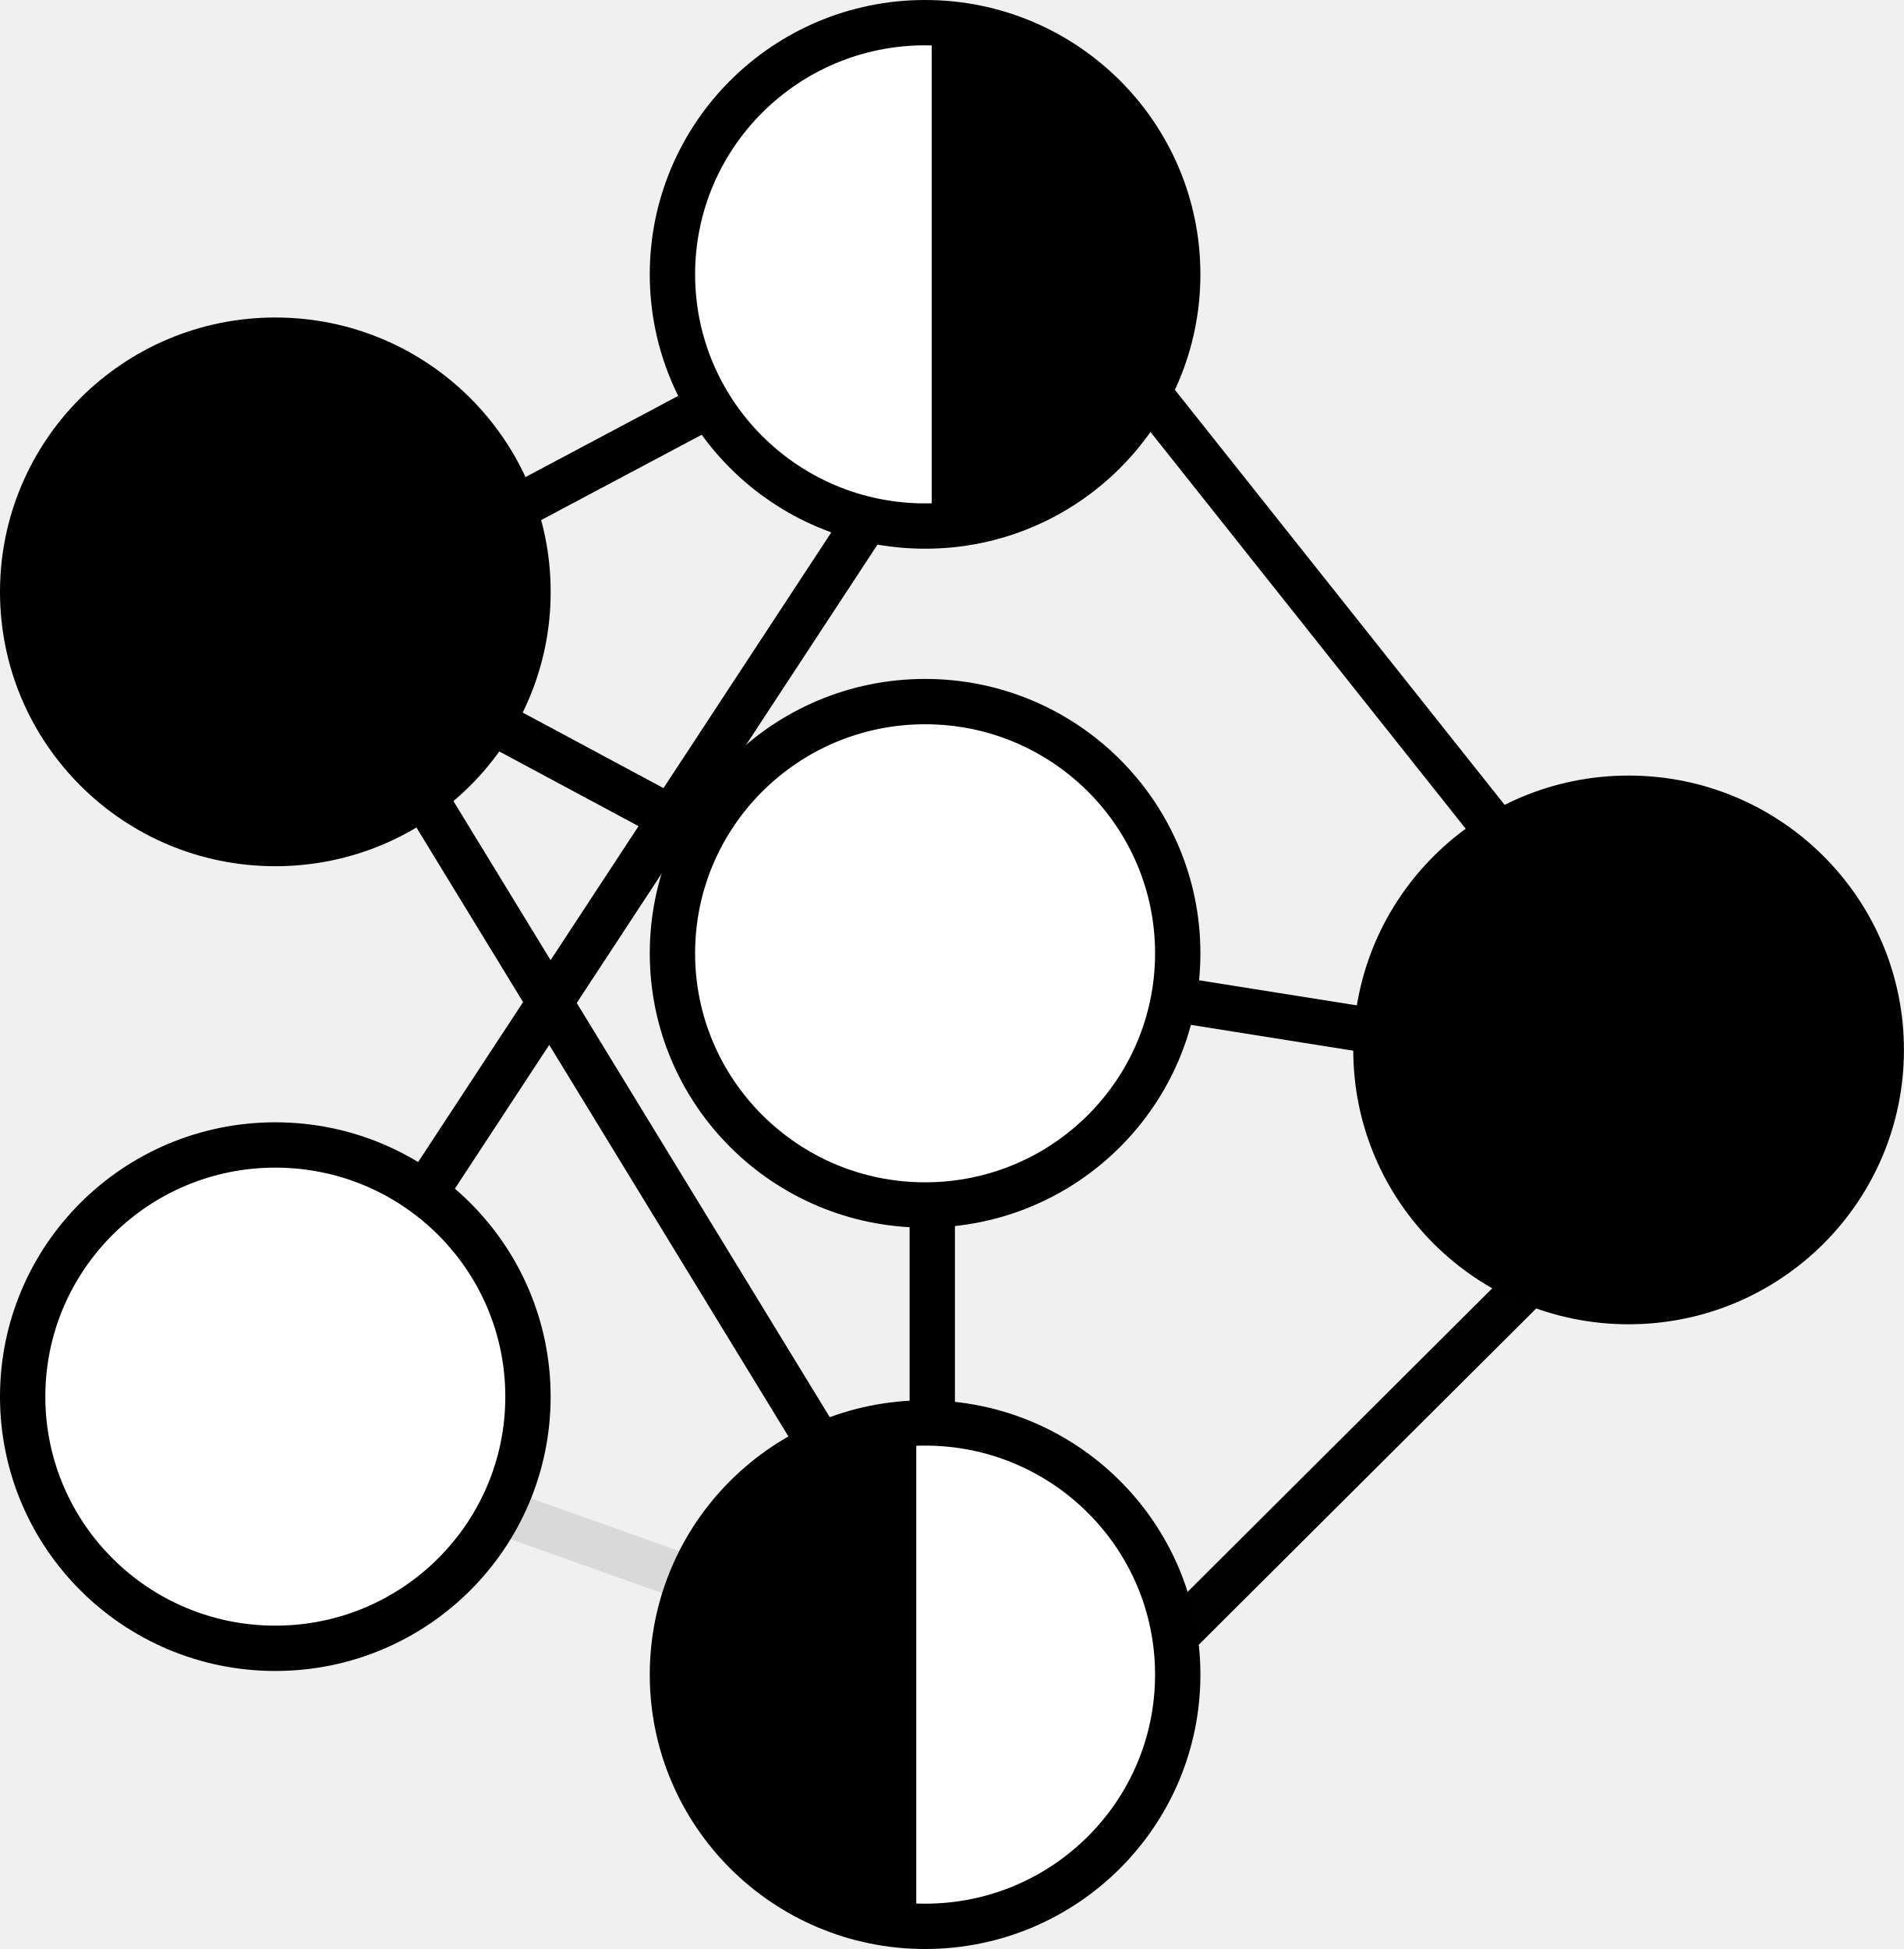
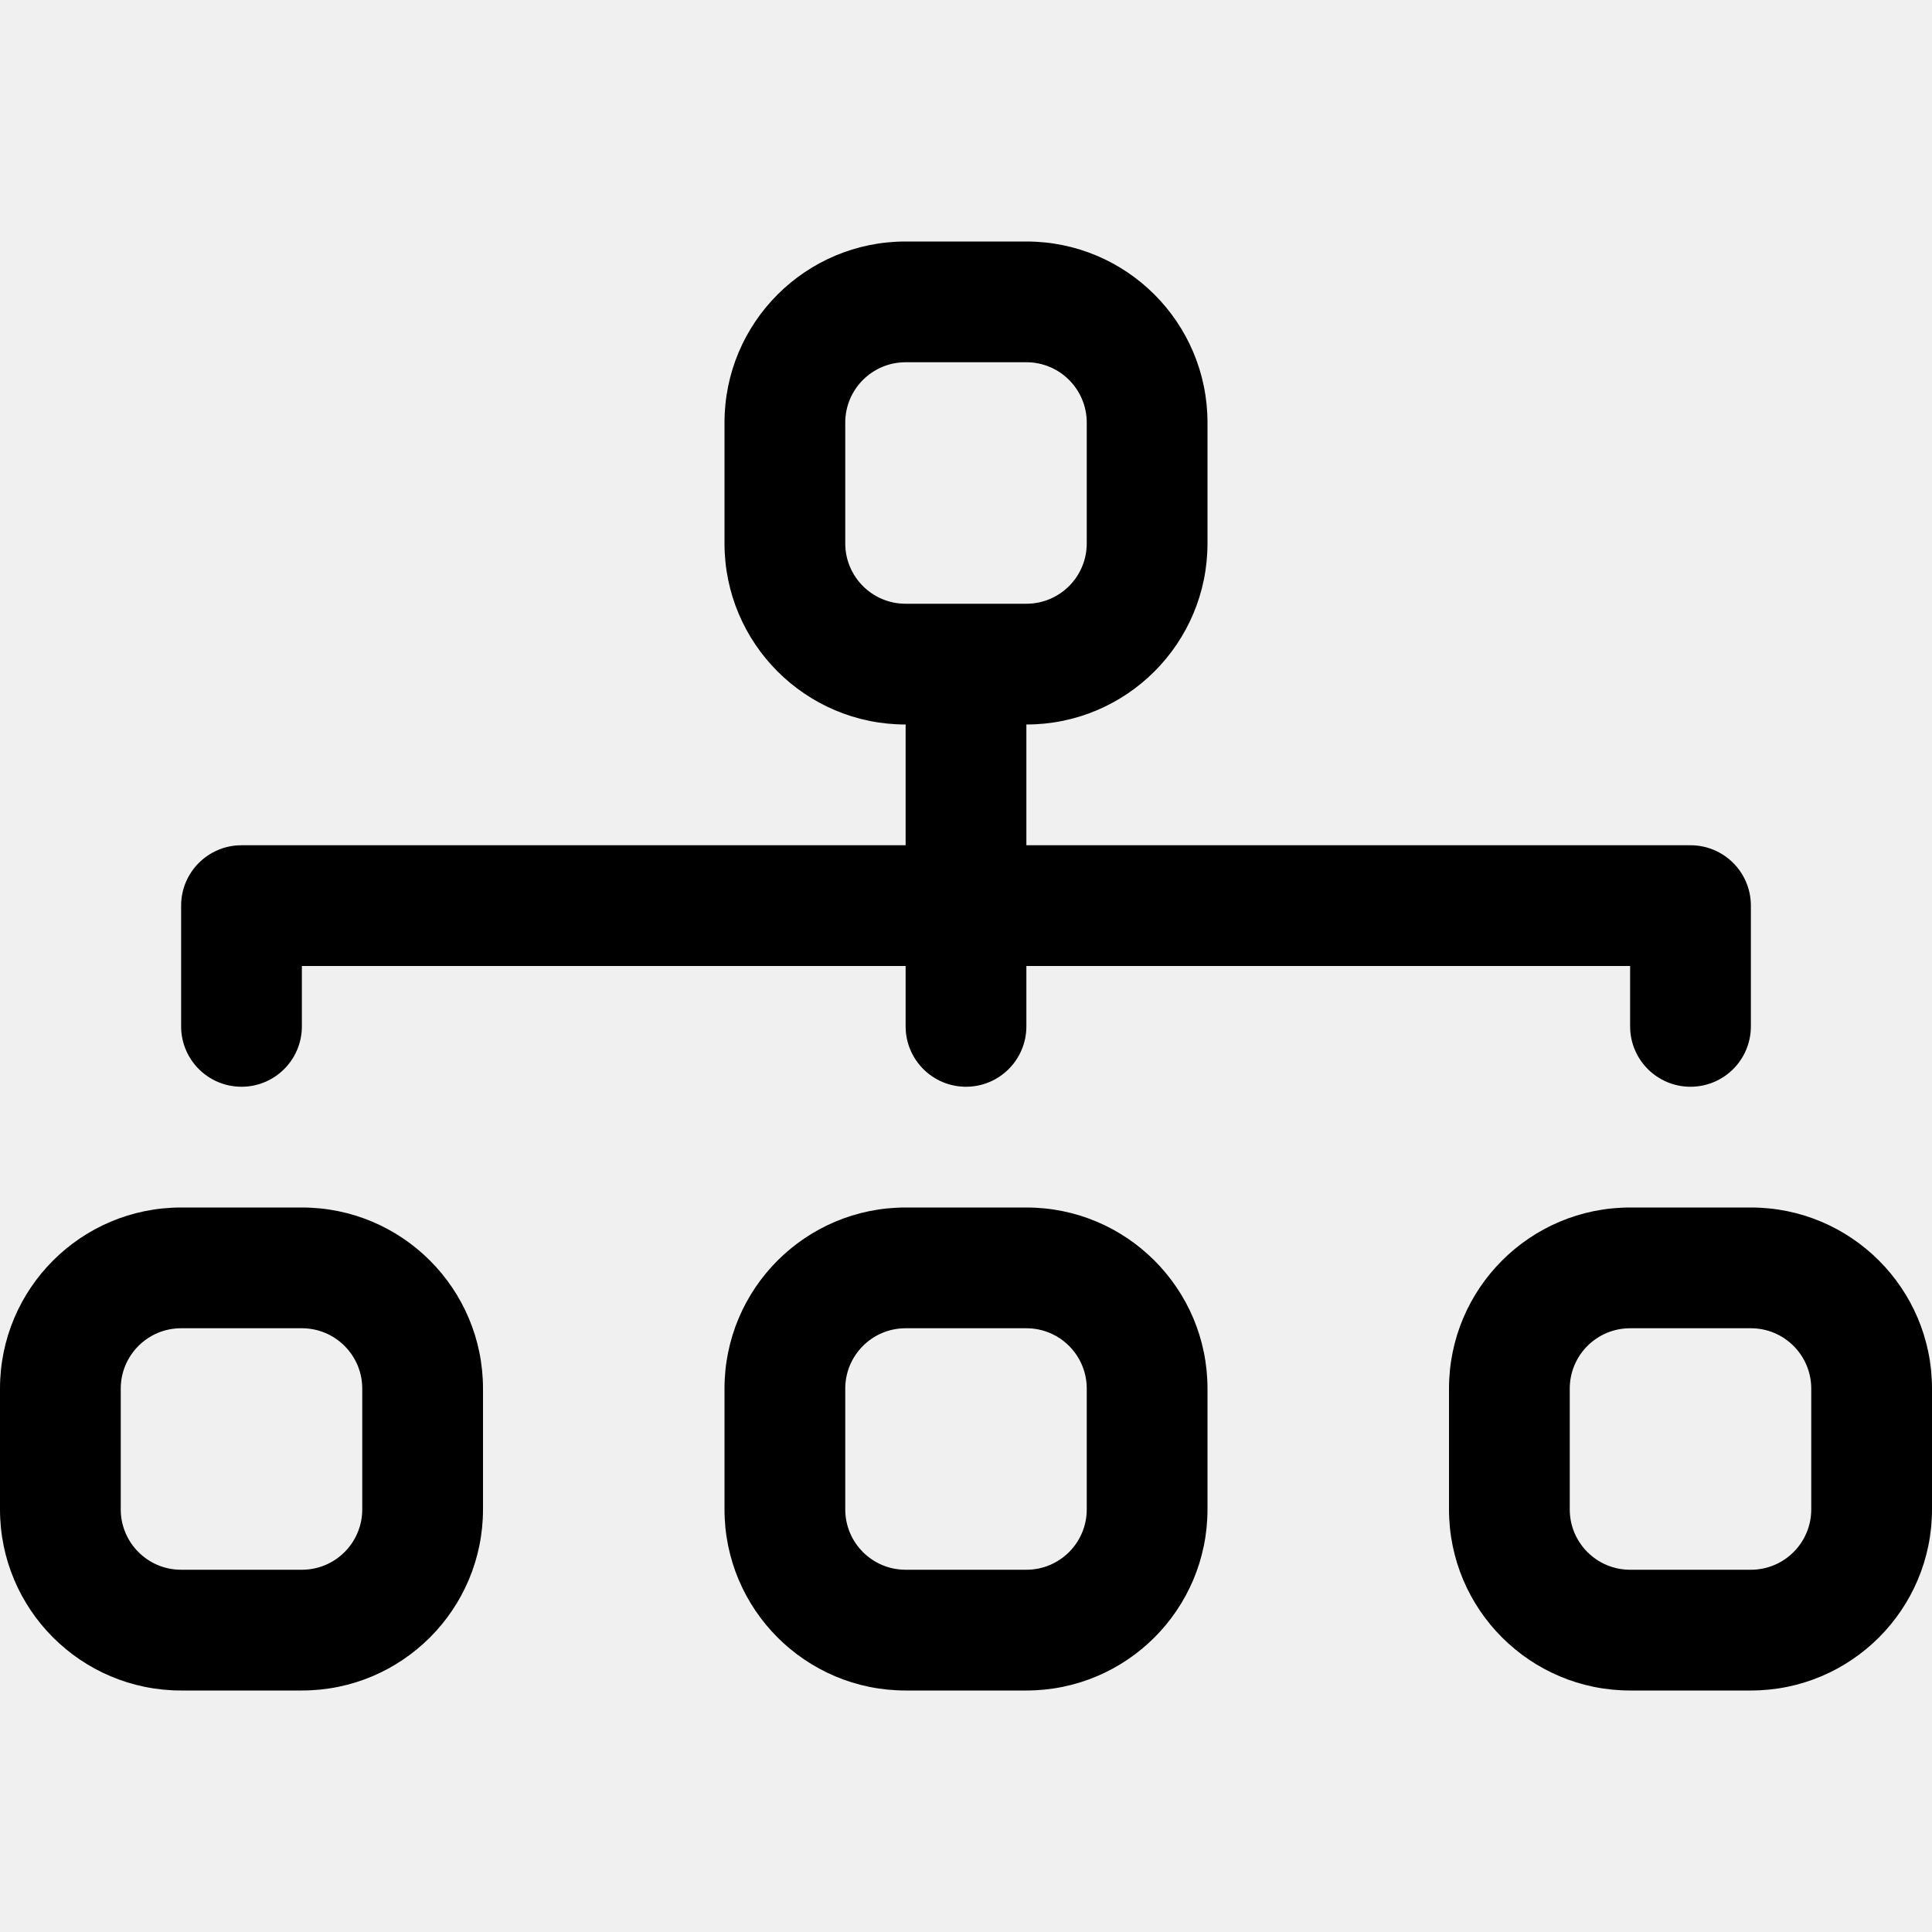
- <svg xmlns="http://www.w3.org/2000/svg" width="42" height="43" viewBox="0 0 42 43" fill="none">
-   <line x1="20.566" y1="21.532" x2="20.566" y2="35.252" stroke="black" />
-   <line y1="-0.5" x2="17.15" y2="-0.5" transform="matrix(-0.708313 0.705899 -0.708313 -0.705899 36.1074 25.2456)" stroke="#010101" />
-   <line x1="25.848" y1="22.038" x2="35.078" y2="23.506" stroke="black" />
-   <line y1="-0.5" x2="12.034" y2="-0.5" transform="matrix(0.942105 0.335319 -0.337356 0.941377 8.09766 32.8314)" stroke="#D9D9D9" />
-   <line y1="-0.5" x2="21.751" y2="-0.5" transform="matrix(-0.521243 -0.853408 0.854986 -0.518652 20.2461 34.4455)" stroke="black" />
-   <line y1="-0.5" x2="25.096" y2="-0.5" transform="matrix(0.548559 -0.836112 0.837824 0.545941 7.28906 30.41)" stroke="black" />
-   <line y1="-0.5" x2="11.948" y2="-0.5" transform="matrix(0.881145 0.472846 -0.475356 0.879794 9.7168 15.8827)" stroke="black" />
-   <line y1="-0.5" x2="24.737" y2="-0.5" transform="matrix(0.622005 0.783013 -0.785076 0.6194 22.0918 5.3913)" stroke="black" />
-   <line y1="-0.5" x2="13.757" y2="-0.5" transform="matrix(0.883019 -0.469338 0.47184 0.881684 9.7168 12.6545)" stroke="black" />
-   <path d="M25.981 6.053C25.981 9.118 23.488 11.606 20.408 11.606C17.328 11.606 14.834 9.118 14.834 6.053C14.834 2.988 17.328 0.5 20.408 0.5C23.488 0.5 25.981 2.988 25.981 6.053Z" fill="white" stroke="black" />
-   <ellipse cx="35.927" cy="23.164" rx="6.074" ry="6.053" fill="black" />
-   <path d="M25.981 36.947C25.981 40.012 23.488 42.5 20.408 42.5C17.328 42.5 14.834 40.012 14.834 36.947C14.834 33.882 17.328 31.394 20.408 31.394C23.488 31.394 25.981 33.882 25.981 36.947Z" fill="white" stroke="black" />
-   <path d="M11.647 30.813C11.647 33.879 9.153 36.366 6.074 36.366C2.994 36.366 0.5 33.879 0.5 30.813C0.5 27.748 2.994 25.261 6.074 25.261C9.153 25.261 11.647 27.748 11.647 30.813Z" fill="white" stroke="black" />
-   <ellipse cx="6.074" cy="13.058" rx="6.074" ry="6.053" fill="black" />
-   <path d="M25.981 21.032C25.981 24.097 23.488 26.585 20.408 26.585C17.328 26.585 14.834 24.097 14.834 21.032C14.834 17.967 17.328 15.479 20.408 15.479C23.488 15.479 25.981 17.967 25.981 21.032Z" fill="white" stroke="black" />
-   <path d="M20.553 0.808C21.949 0.808 23.288 1.361 24.275 2.345C25.262 3.329 25.817 4.663 25.817 6.054C25.817 7.445 25.262 8.78 24.275 9.764C23.288 10.747 21.949 11.3 20.553 11.3L20.553 6.054V0.808Z" fill="black" />
-   <path d="M20.213 42.192C18.817 42.192 17.478 41.639 16.491 40.655C15.504 39.672 14.949 38.337 14.949 36.946C14.949 35.555 15.504 34.22 16.491 33.236C17.478 32.253 18.817 31.7 20.213 31.7L20.213 36.946V42.192Z" fill="black" />
+ <svg xmlns="http://www.w3.org/2000/svg" width="16" height="16" fill="currentColor" class="bi bi-diagram-3" viewBox="0 0 16 16">
+   <path fill-rule="evenodd" d="M6 3.5A1.5 1.5 0 0 1 7.5 2h1A1.5 1.5 0 0 1 10 3.5v1A1.5 1.5 0 0 1 8.5 6v1H14a.5.5 0 0 1 .5.5v1a.5.5 0 0 1-1 0V8h-5v.5a.5.5 0 0 1-1 0V8h-5v.5a.5.5 0 0 1-1 0v-1A.5.5 0 0 1 2 7h5.5V6A1.5 1.5 0 0 1 6 4.5zM8.5 5a.5.5 0 0 0 .5-.5v-1a.5.5 0 0 0-.5-.5h-1a.5.5 0 0 0-.5.5v1a.5.5 0 0 0 .5.5zM0 11.5A1.5 1.5 0 0 1 1.5 10h1A1.5 1.5 0 0 1 4 11.5v1A1.5 1.5 0 0 1 2.5 14h-1A1.5 1.5 0 0 1 0 12.5zm1.5-.5a.5.5 0 0 0-.5.5v1a.5.5 0 0 0 .5.5h1a.5.5 0 0 0 .5-.5v-1a.5.5 0 0 0-.5-.5zm4.5.5A1.5 1.5 0 0 1 7.5 10h1a1.5 1.5 0 0 1 1.5 1.5v1A1.5 1.5 0 0 1 8.5 14h-1A1.5 1.5 0 0 1 6 12.5zm1.5-.5a.5.5 0 0 0-.5.5v1a.5.5 0 0 0 .5.5h1a.5.5 0 0 0 .5-.5v-1a.5.5 0 0 0-.5-.5zm4.5.5a1.5 1.5 0 0 1 1.5-1.5h1a1.5 1.5 0 0 1 1.5 1.5v1a1.5 1.5 0 0 1-1.5 1.5h-1a1.5 1.5 0 0 1-1.5-1.5zm1.5-.5a.5.5 0 0 0-.5.5v1a.5.5 0 0 0 .5.5h1a.5.5 0 0 0 .5-.5v-1a.5.5 0 0 0-.5-.5z" />
</svg>
